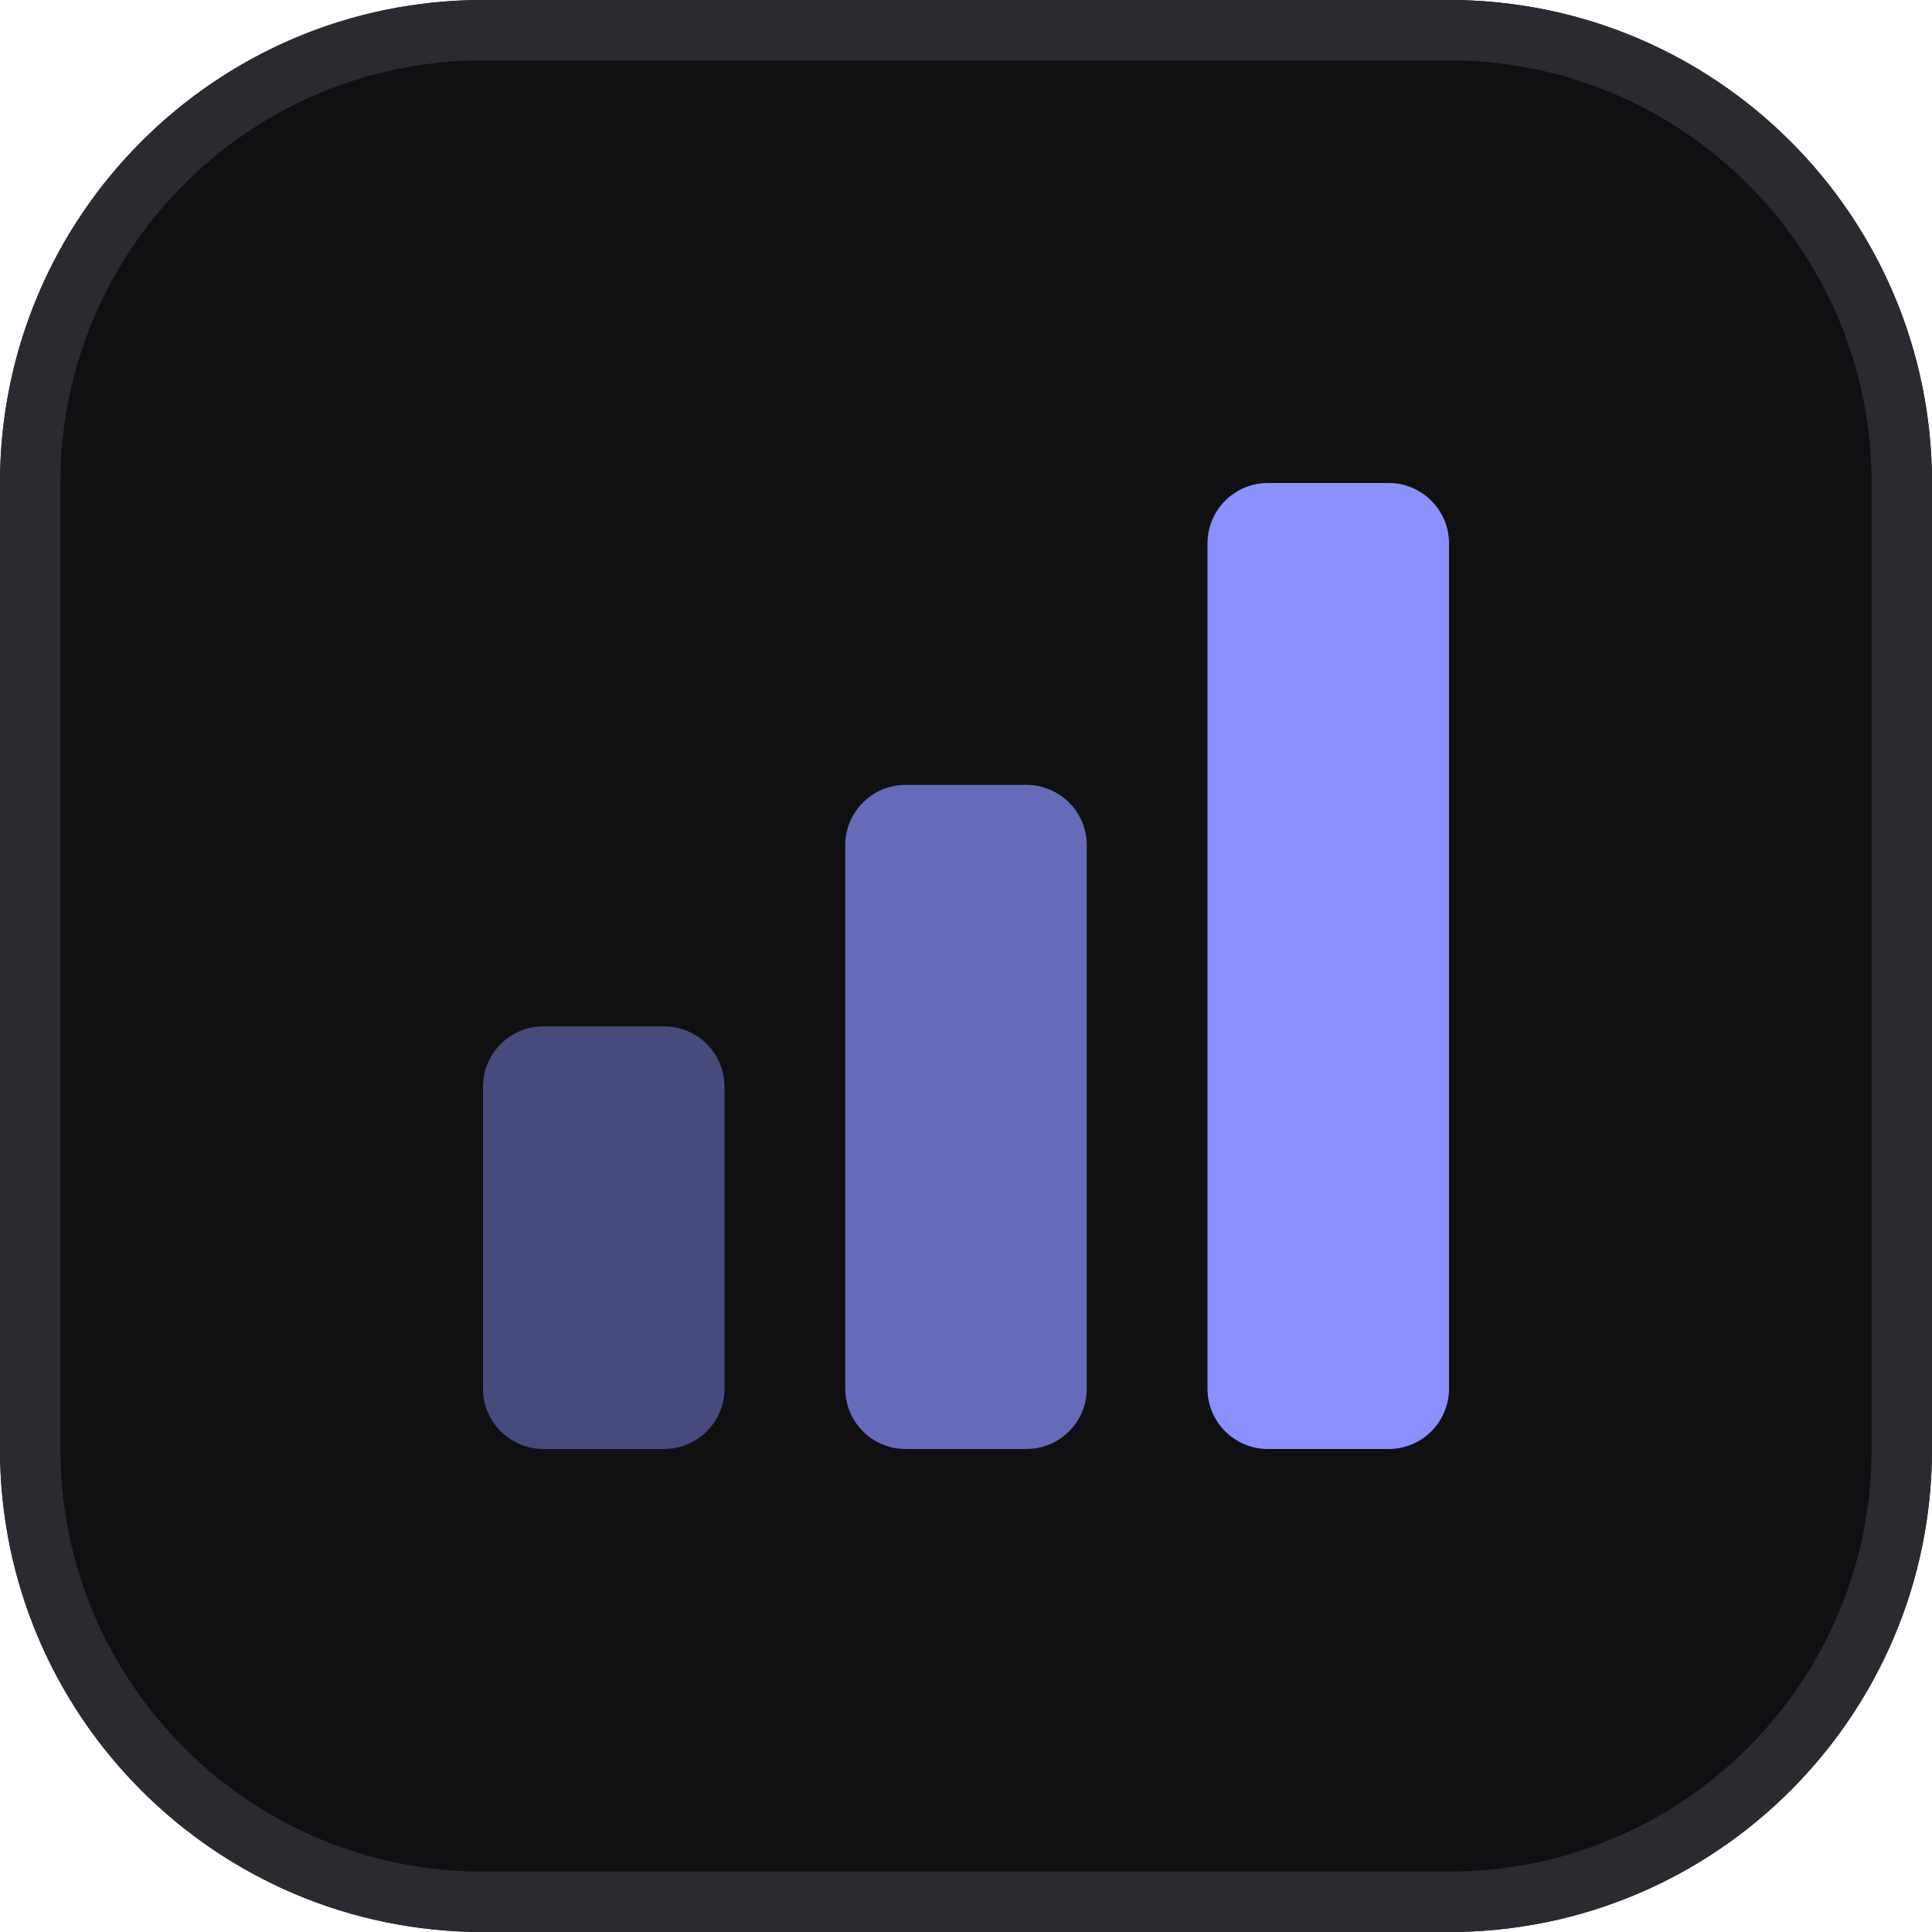
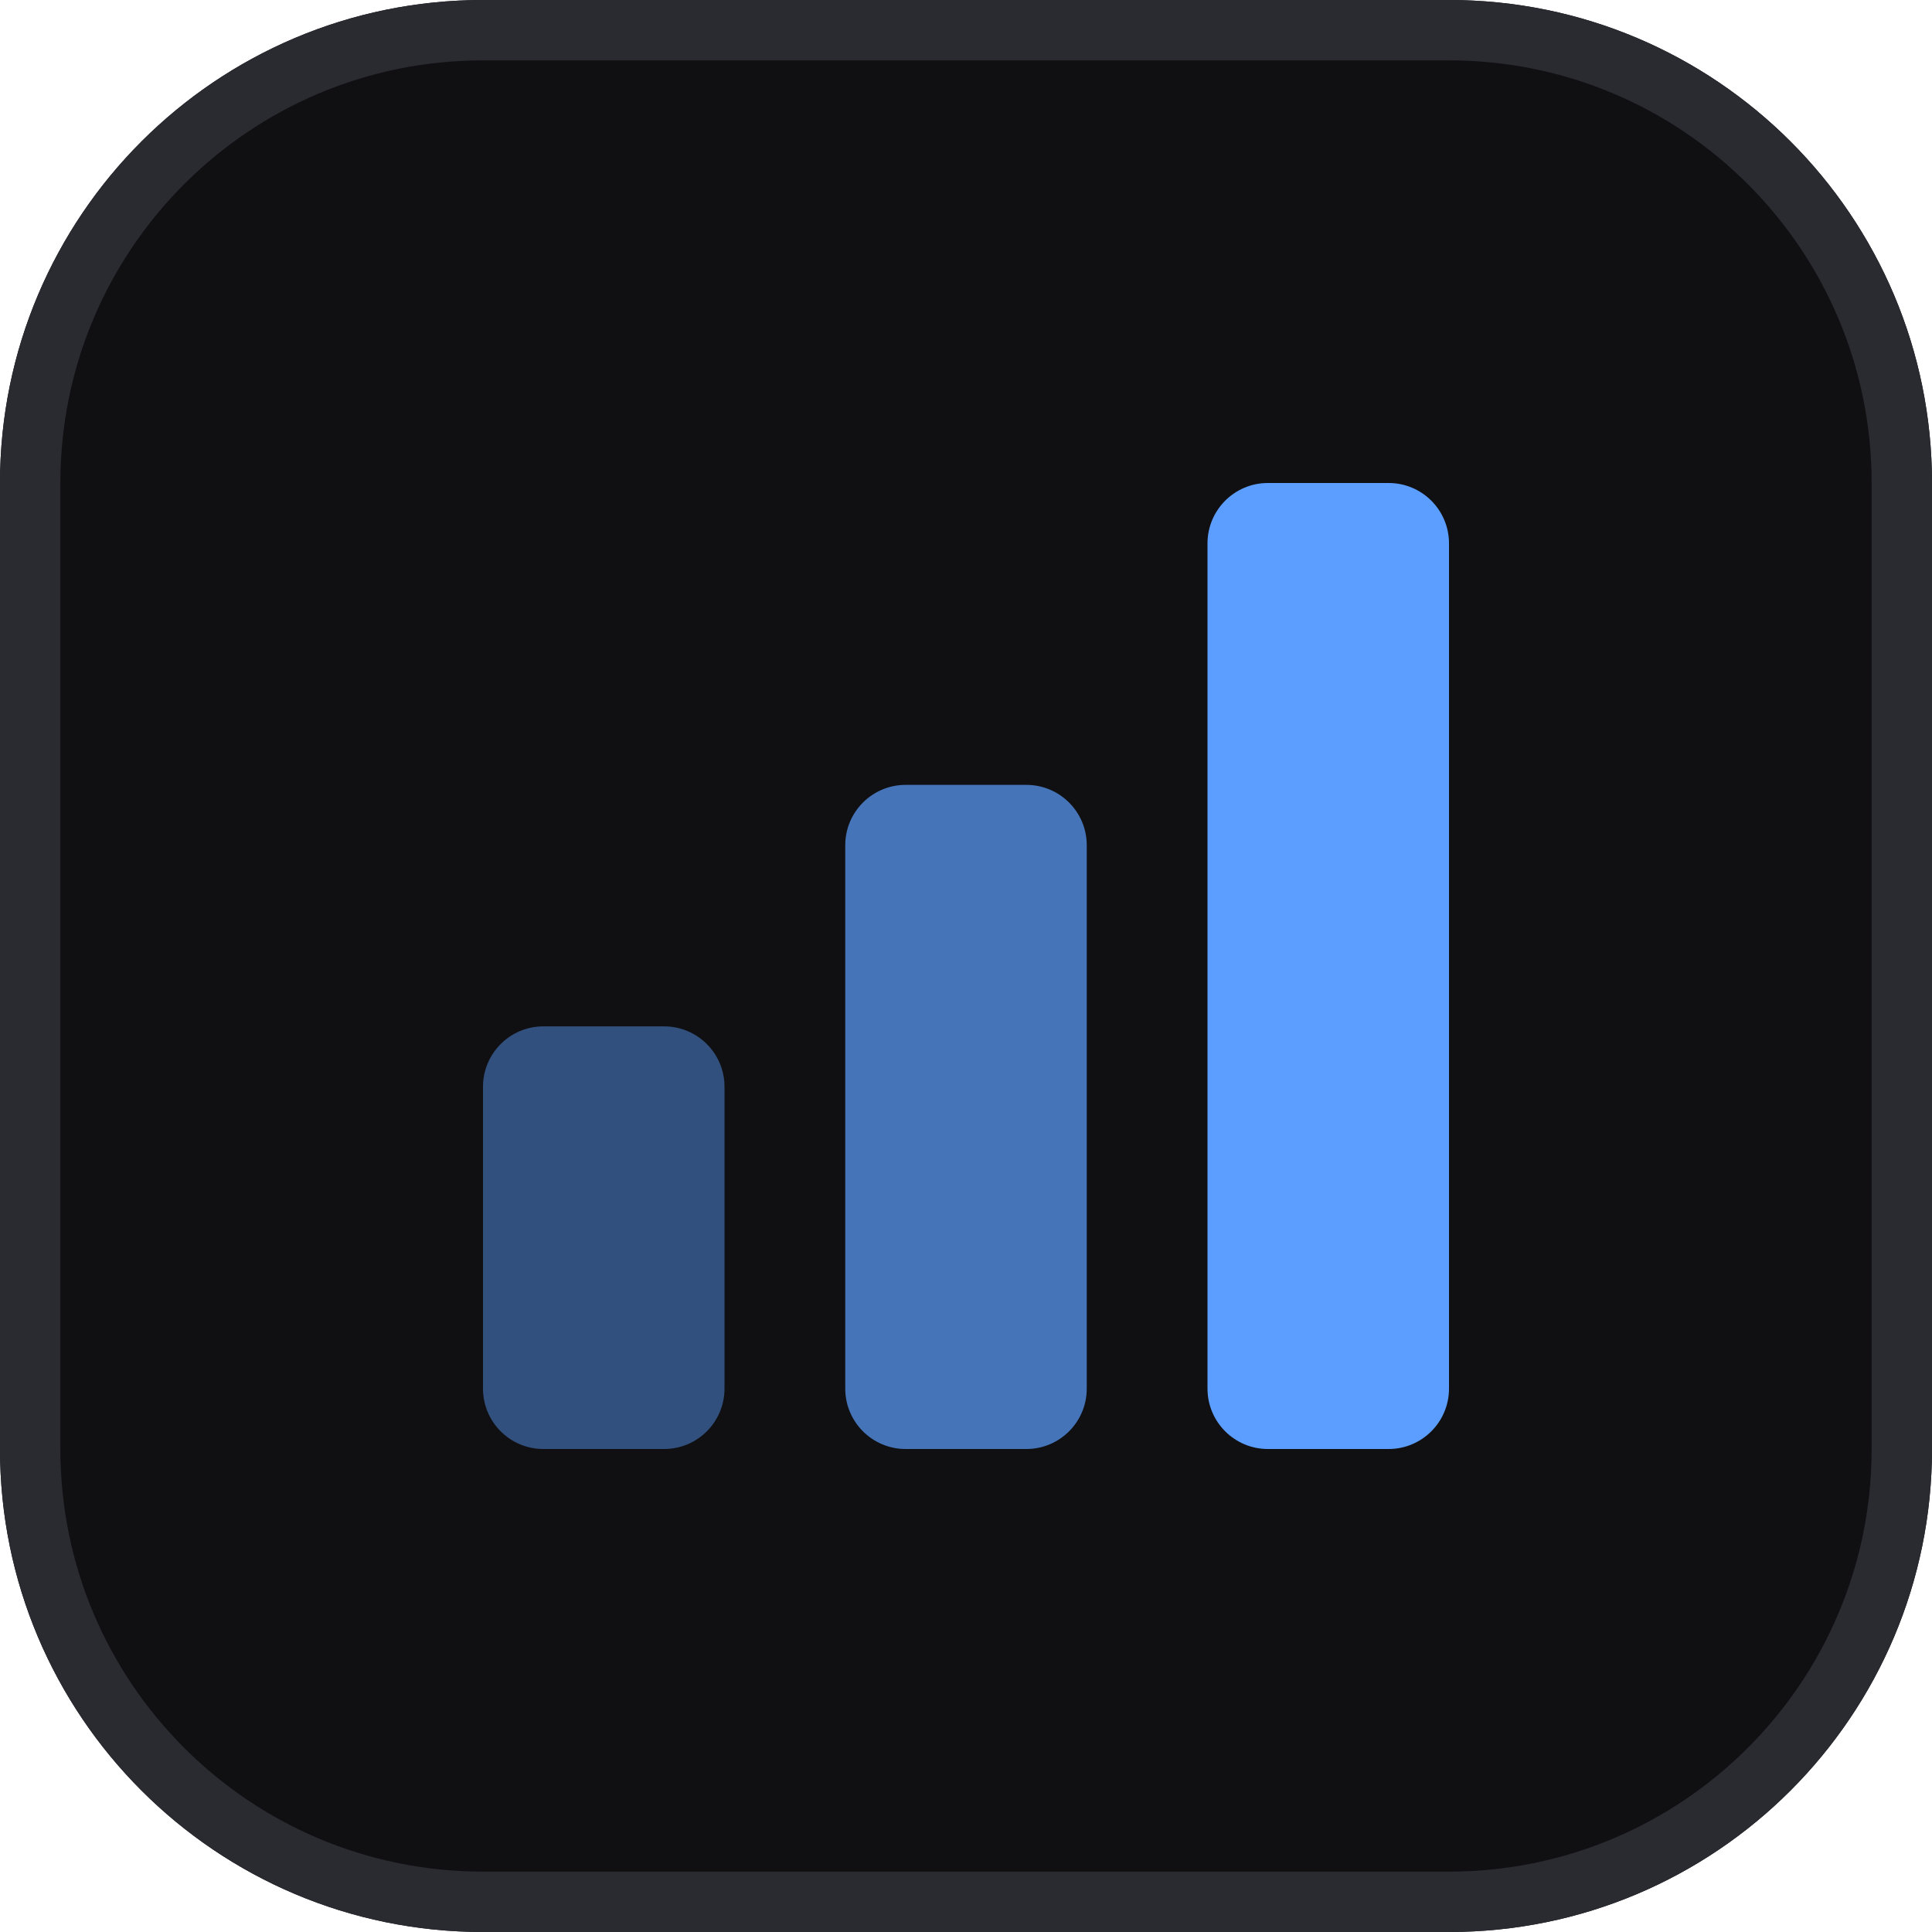
<svg xmlns="http://www.w3.org/2000/svg" viewBox="0 0 32 32">
  <rect width="32" height="32" rx="8" fill="#101013" />
  <rect x="0.5" y="0.5" width="31" height="31" rx="7.5" fill="none" stroke="#2a2a31" />
-   <rect x="8" y="17" width="4" height="7" rx="1" fill="#8a91ff" opacity="0.45" />
-   <rect x="14" y="13" width="4" height="11" rx="1" fill="#8a91ff" opacity="0.7" />
-   <rect x="20" y="8" width="4" height="16" rx="1" fill="#8a91ff" />
+   <rect x="8" y="17" width="4" height="7" rx="1" fill="#5c9eff" opacity="0.45" />
+   <rect x="14" y="13" width="4" height="11" rx="1" fill="#5c9eff" opacity="0.7" />
+   <rect x="20" y="8" width="4" height="16" rx="1" fill="#5c9eff" />
</svg>
